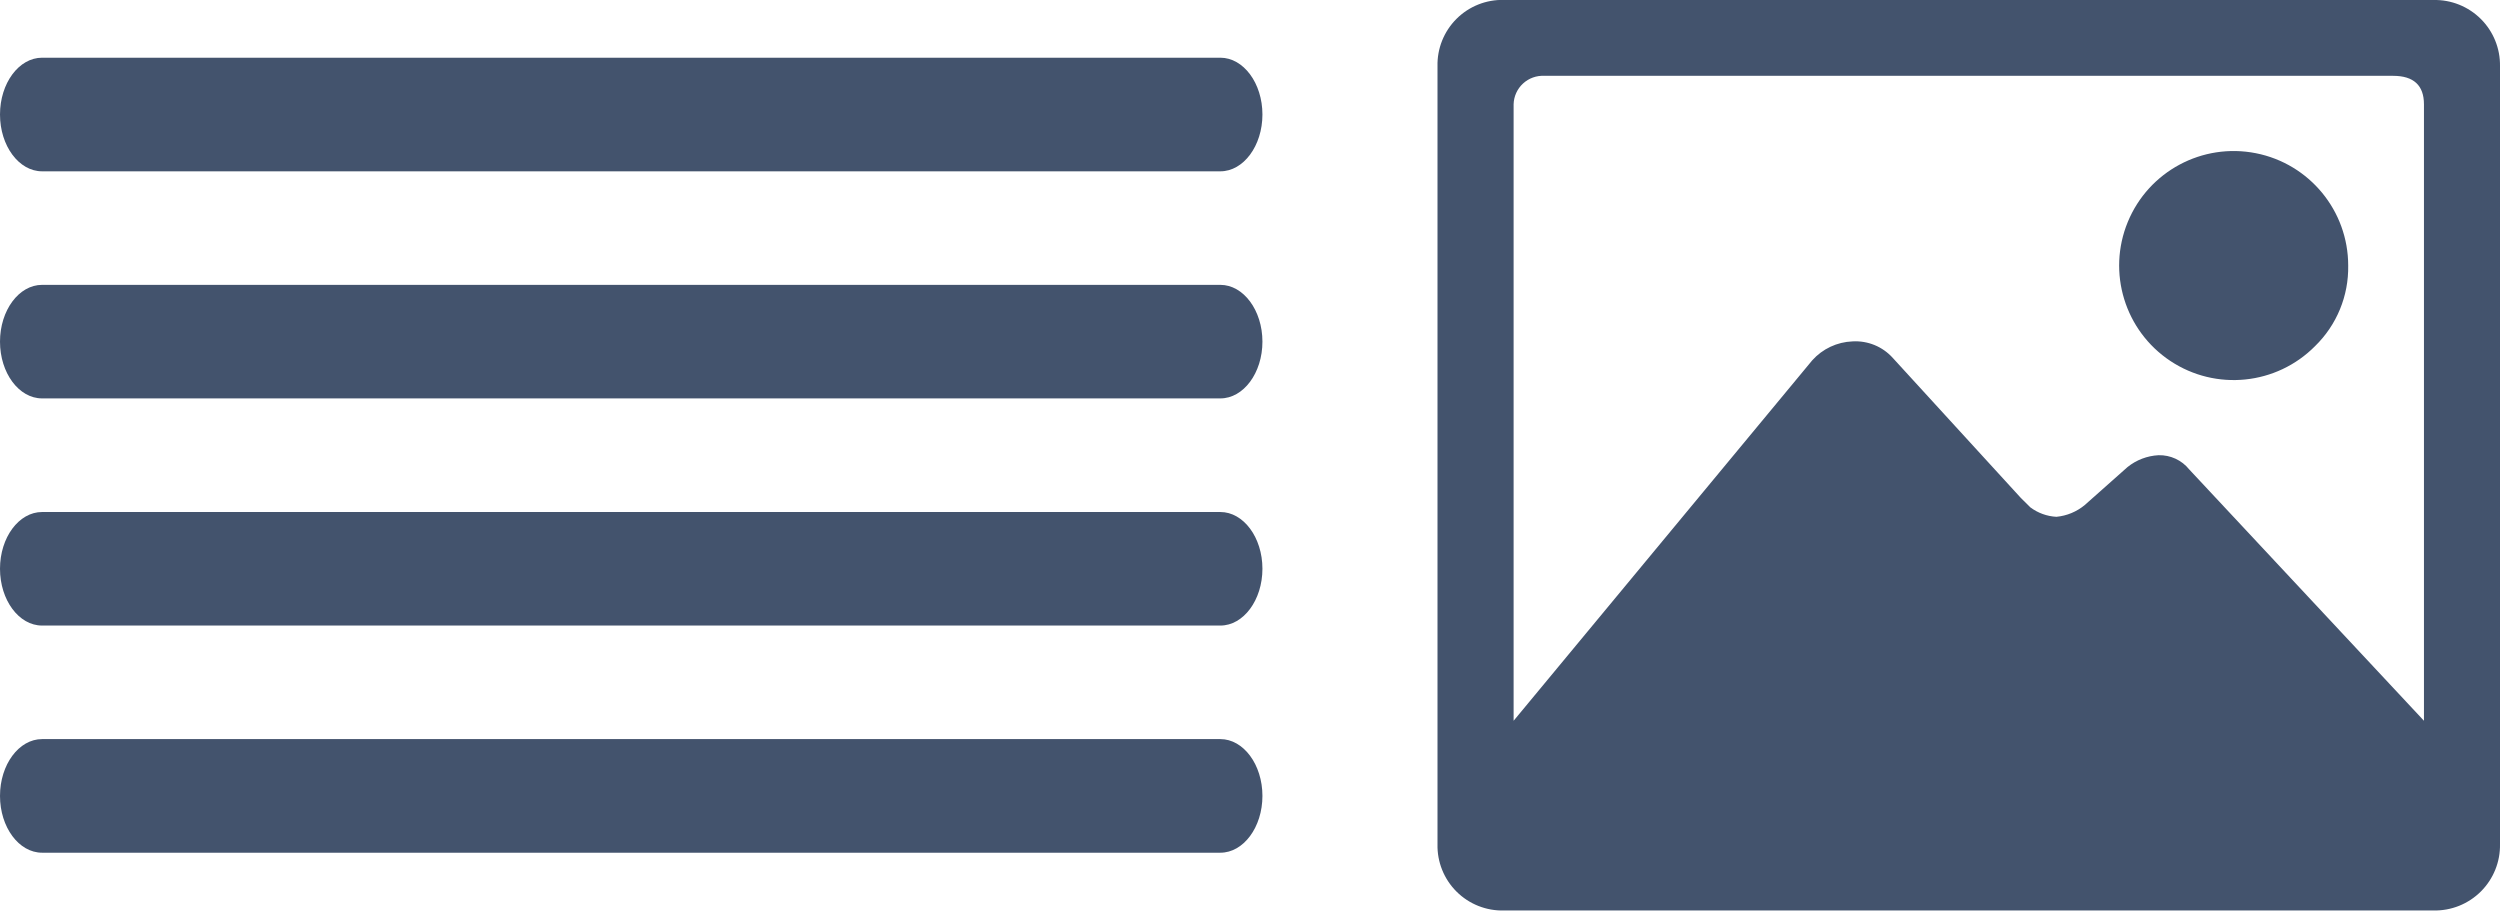
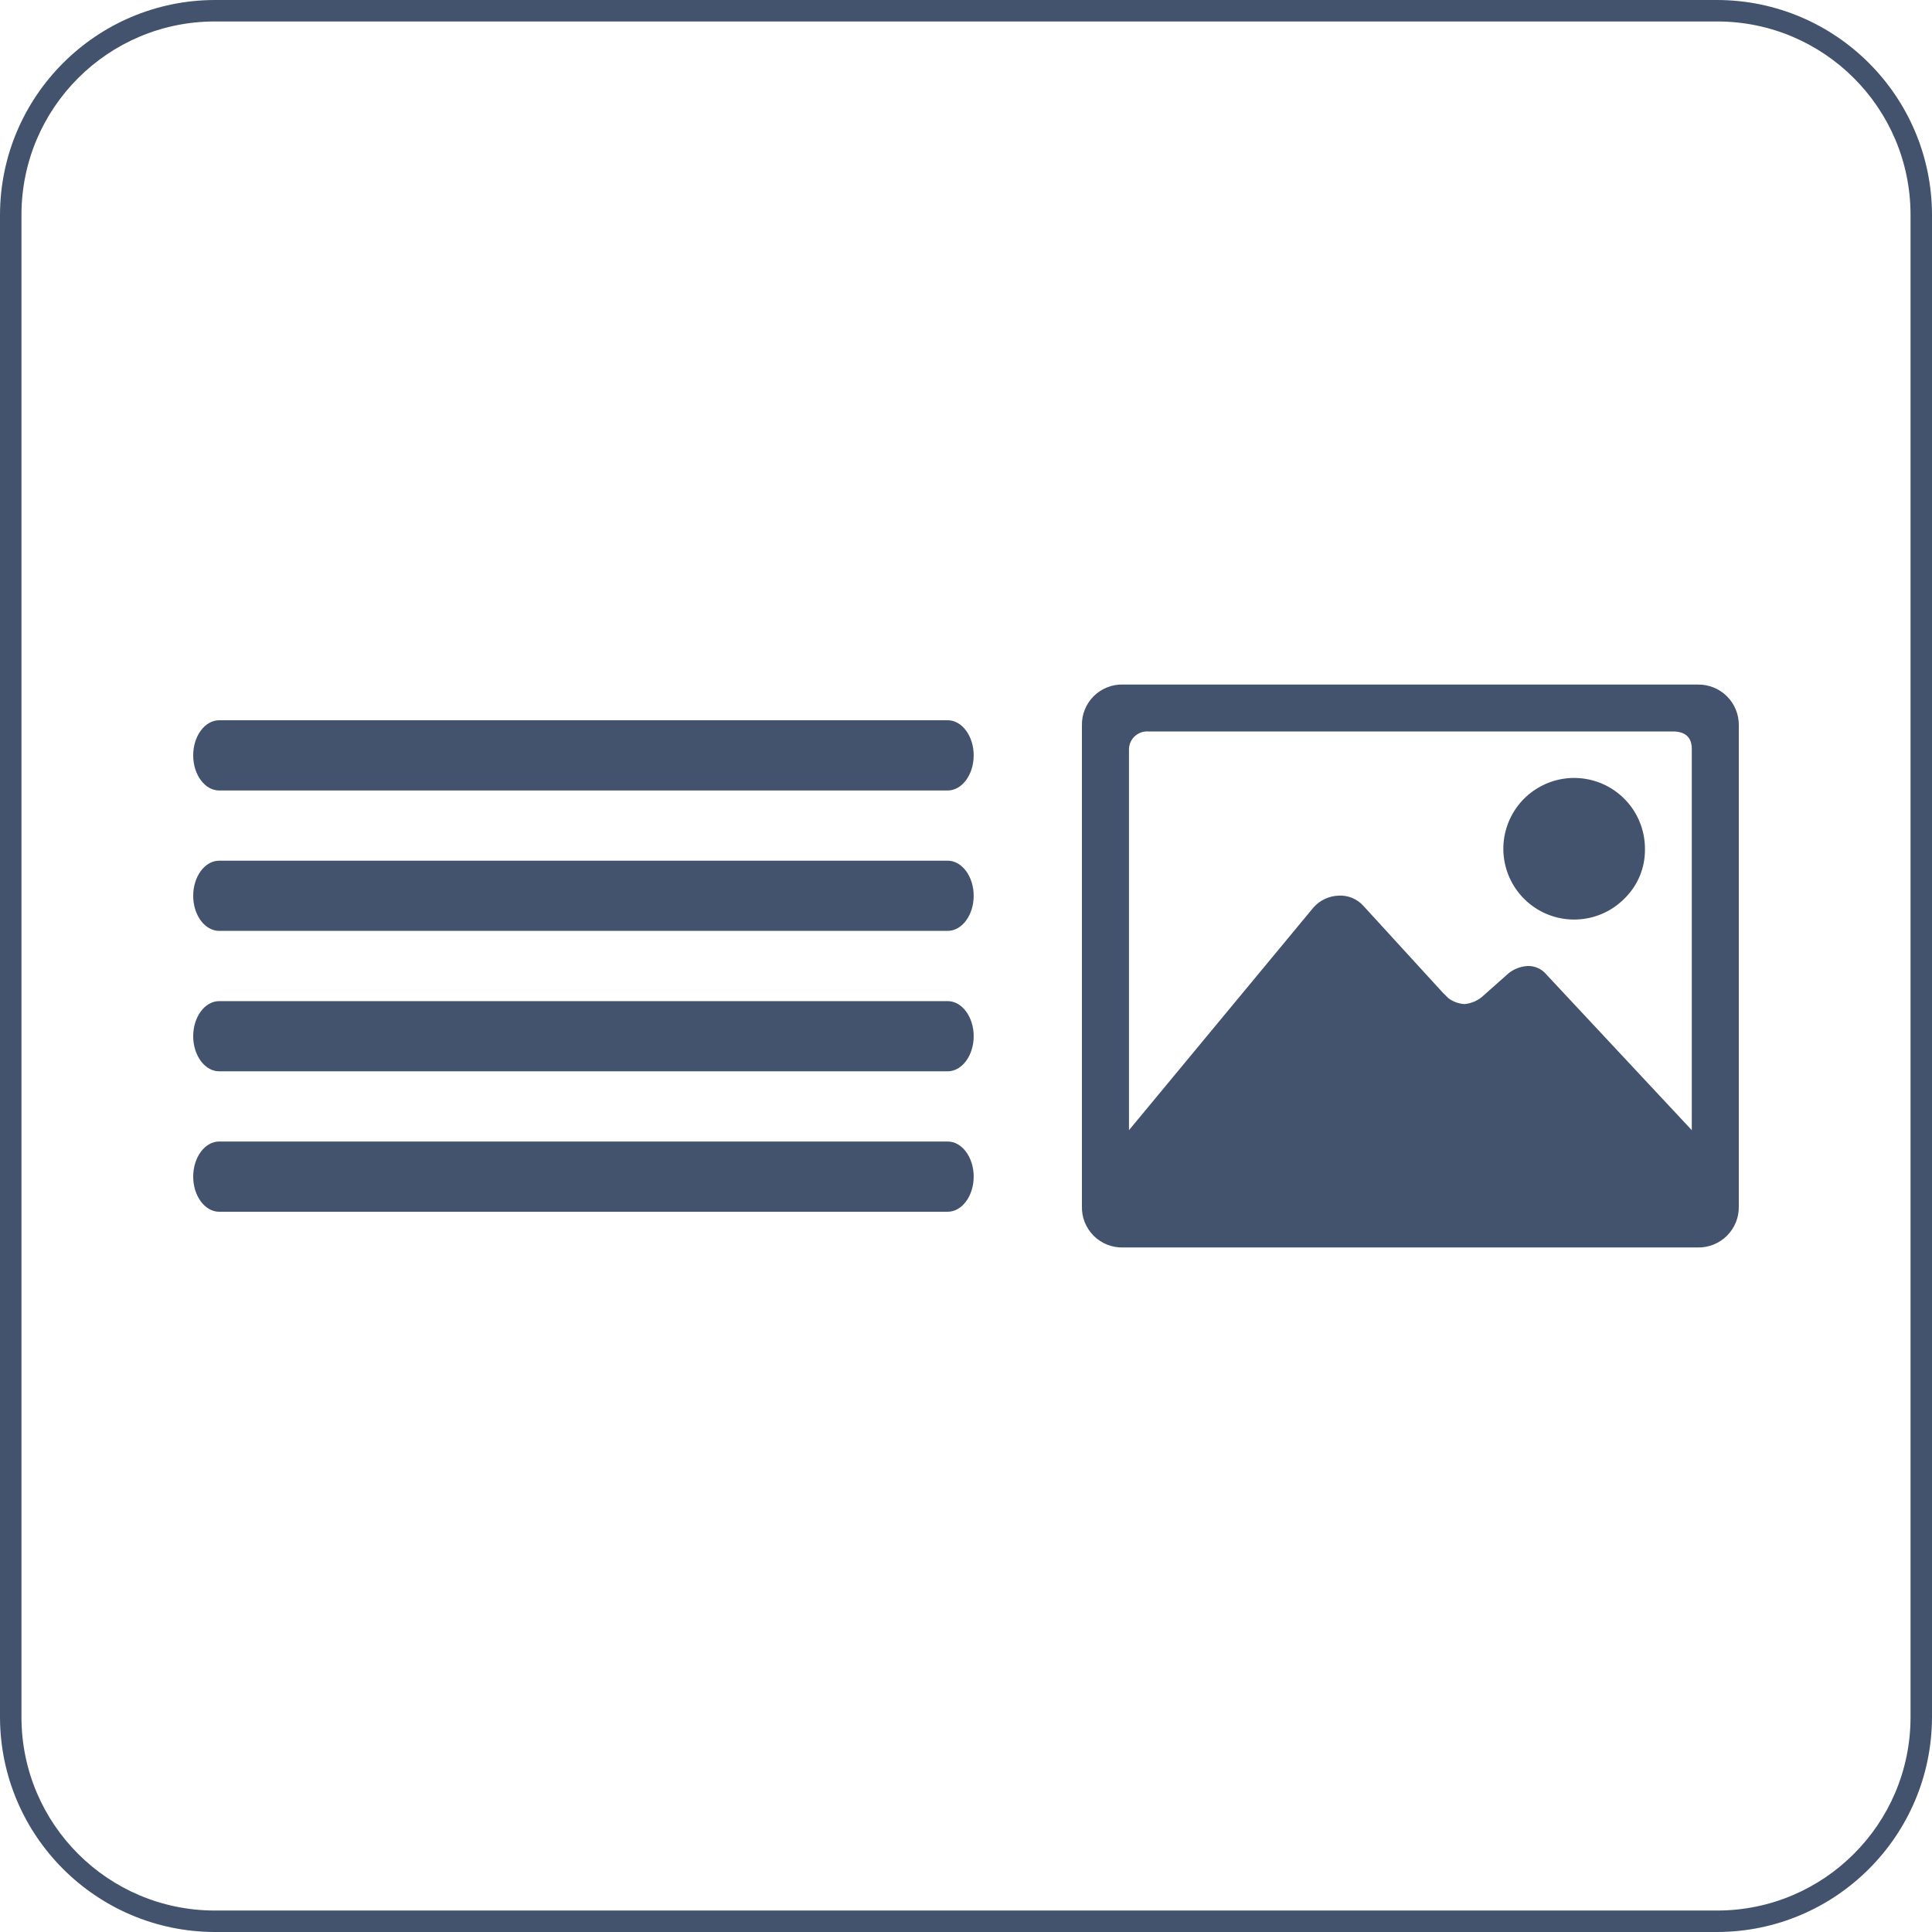
- <svg xmlns="http://www.w3.org/2000/svg" id="Textblock_Lauyout_5" data-name="Textblock Lauyout 5" viewBox="0 0 36 13.11">
+ <svg xmlns="http://www.w3.org/2000/svg" viewBox="0 0 45 45">
  <defs>
    <style>.cls-1{fill:#43536d;}</style>
  </defs>
-   <path class="cls-1" d="M24.573,25.818H7.606c-.334,0-.606.366-.606.817s.272.818.606.818H24.573c.333,0,.606-.367.606-.818S24.906,25.818,24.573,25.818Z" transform="translate(-7 -18.445)" />
-   <path class="cls-1" d="M24.573,29.088H7.606c-.334,0-.606.367-.606.818s.272.818.606.818H24.573c.333,0,.606-.367.606-.818S24.906,29.088,24.573,29.088Z" transform="translate(-7 -18.445)" />
-   <path class="cls-1" d="M24.573,22.547H7.606c-.334,0-.606.367-.606.818s.272.817.606.817H24.573c.333,0,.606-.366.606-.817S24.906,22.547,24.573,22.547Z" transform="translate(-7 -18.445)" />
-   <path class="cls-1" d="M7.606,20.912H24.573c.333,0,.606-.367.606-.818s-.273-.818-.606-.818H7.606c-.334,0-.606.367-.606.818S7.272,20.912,7.606,20.912Z" transform="translate(-7 -18.445)" />
-   <path class="cls-1" d="M42.043,18.445A.938.938,0,0,1,43,19.4V30.6a.938.938,0,0,1-.957.956H28.659A.933.933,0,0,1,27.7,30.6V19.4a.933.933,0,0,1,.956-.956Zm-3.518,6.76,3.38,3.619V19.947c0-.273-.149-.41-.443-.41H29.24a.421.421,0,0,0-.444.41v8.877l4.3-5.19a.821.821,0,0,1,.581-.273.723.723,0,0,1,.58.239L36.1,25.615l.137.136a.688.688,0,0,0,.375.136.748.748,0,0,0,.409-.17l.615-.546A.776.776,0,0,1,38.083,25,.548.548,0,0,1,38.525,25.205Zm1.811-1.775a1.649,1.649,0,1,1,.478-1.161A1.579,1.579,0,0,1,40.336,23.43Z" transform="translate(-7 -18.445)" />
+   <g id="Textblock_Lauyout_5" data-name="Textblock Lauyout 5">
+     <path class="cls-1" d="M24.573,25.818H7.606c-.334,0-.606.366-.606.817s.272.818.606.818H24.573c.333,0,.606-.367.606-.818S24.906,25.818,24.573,25.818Z" transform="translate(-2.5 -2.5)" />
+     <path class="cls-1" d="M24.573,29.088H7.606c-.334,0-.606.367-.606.818s.272.818.606.818H24.573c.333,0,.606-.367.606-.818S24.906,29.088,24.573,29.088Z" transform="translate(-2.5 -2.5)" />
+     <path class="cls-1" d="M24.573,22.547H7.606c-.334,0-.606.367-.606.818s.272.817.606.817H24.573c.333,0,.606-.366.606-.817S24.906,22.547,24.573,22.547Z" transform="translate(-2.5 -2.5)" />
+     <path class="cls-1" d="M7.606,20.912H24.573c.333,0,.606-.367.606-.818s-.273-.818-.606-.818H7.606c-.334,0-.606.367-.606.818S7.272,20.912,7.606,20.912Z" transform="translate(-2.5 -2.5)" />
+     <path class="cls-1" d="M42.043,18.445A.938.938,0,0,1,43,19.4V30.6a.938.938,0,0,1-.957.956H28.659A.933.933,0,0,1,27.7,30.6V19.4a.933.933,0,0,1,.956-.956Zm-3.518,6.76,3.38,3.619V19.947c0-.273-.149-.41-.443-.41H29.24a.421.421,0,0,0-.444.41v8.877l4.3-5.19a.821.821,0,0,1,.581-.273.723.723,0,0,1,.58.239L36.1,25.615l.137.136a.688.688,0,0,0,.375.136.748.748,0,0,0,.409-.17l.615-.546A.776.776,0,0,1,38.083,25,.548.548,0,0,1,38.525,25.205Zm1.811-1.775a1.649,1.649,0,1,1,.478-1.161A1.579,1.579,0,0,1,40.336,23.43Z" transform="translate(-2.5 -2.5)" />
+   </g>
+   <g id="Frame">
+     <path class="cls-1" d="M42.5,3A4.505,4.505,0,0,1,47,7.5v35A4.505,4.505,0,0,1,42.5,47H7.5A4.505,4.505,0,0,1,3,42.5V7.5A4.505,4.505,0,0,1,7.5,3h35m0-.5H7.5a5.015,5.015,0,0,0-5,5v35a5.015,5.015,0,0,0,5,5h35a5.015,5.015,0,0,0,5-5V7.5a5.015,5.015,0,0,0-5-5Z" transform="translate(-2.5 -2.5)" />
+   </g>
</svg>
